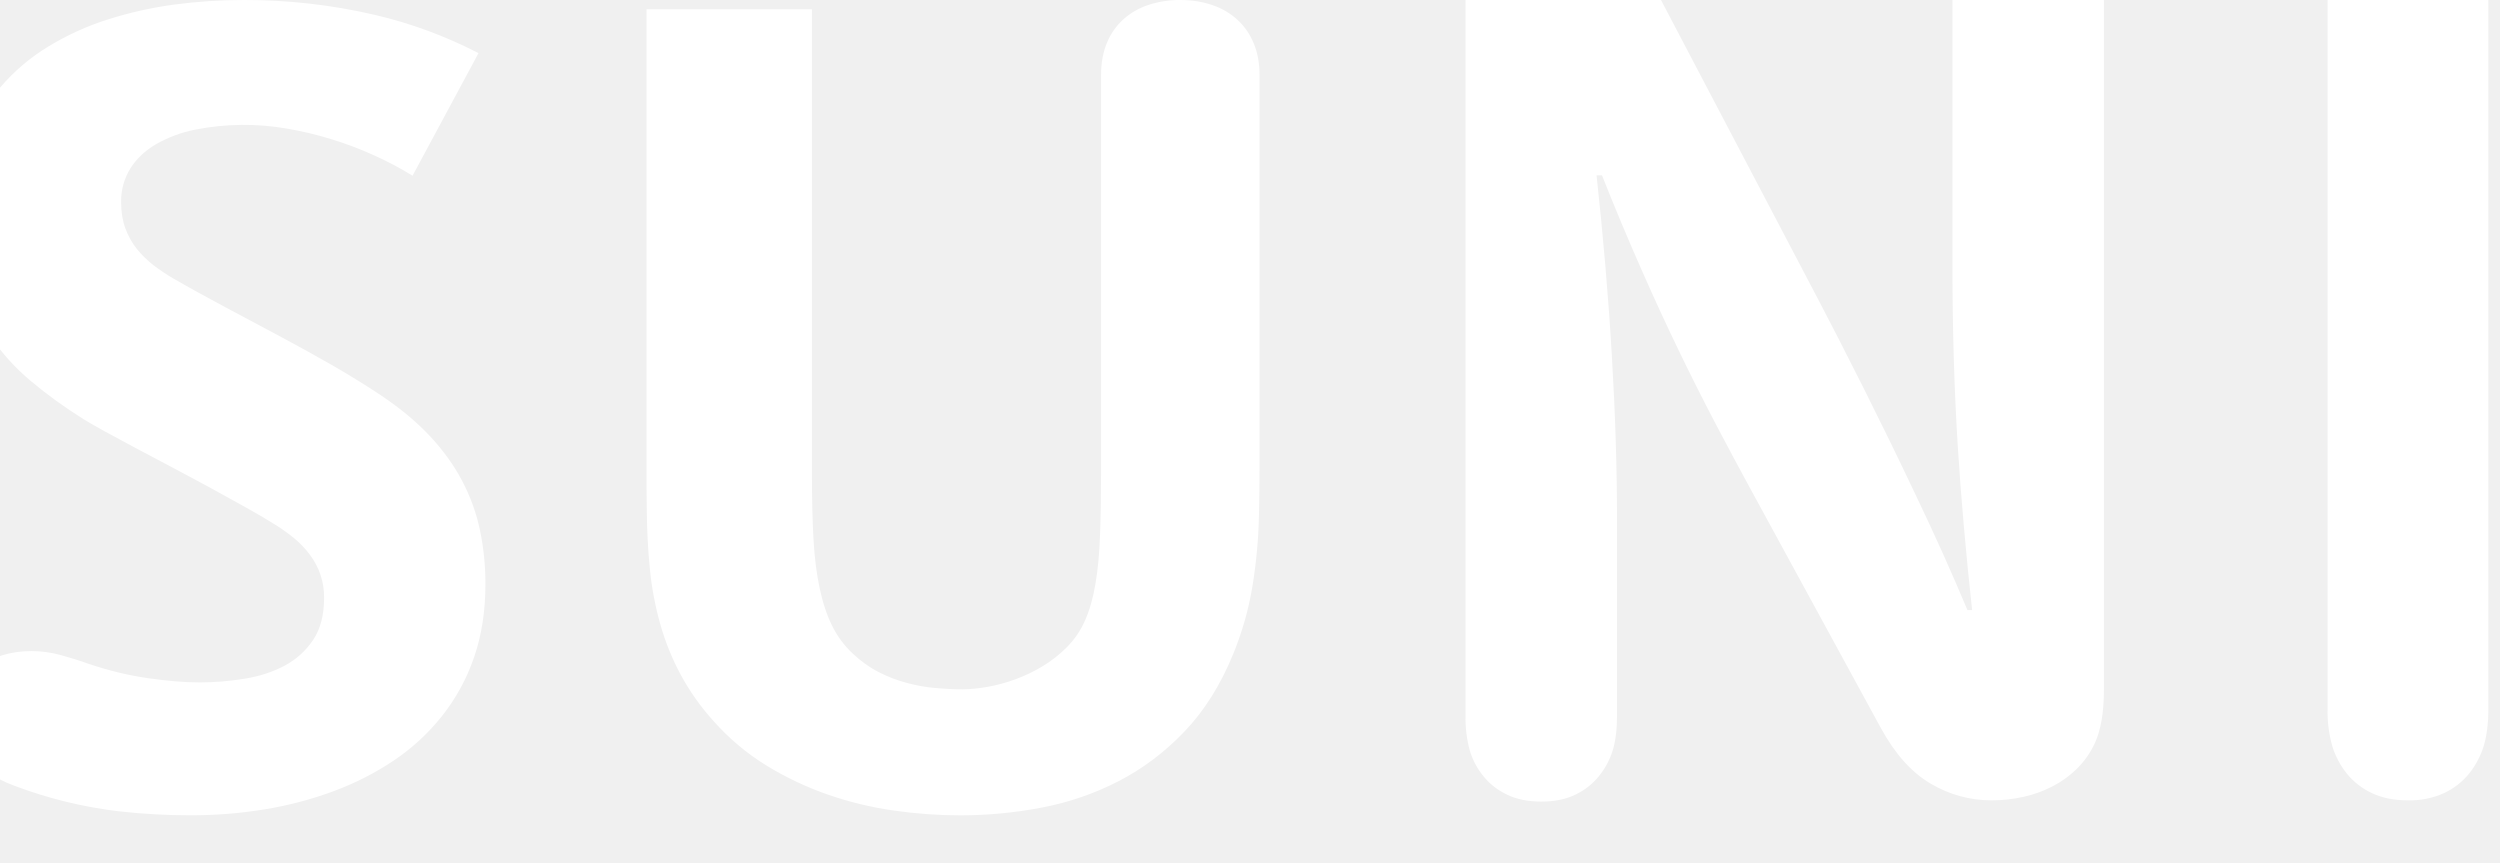
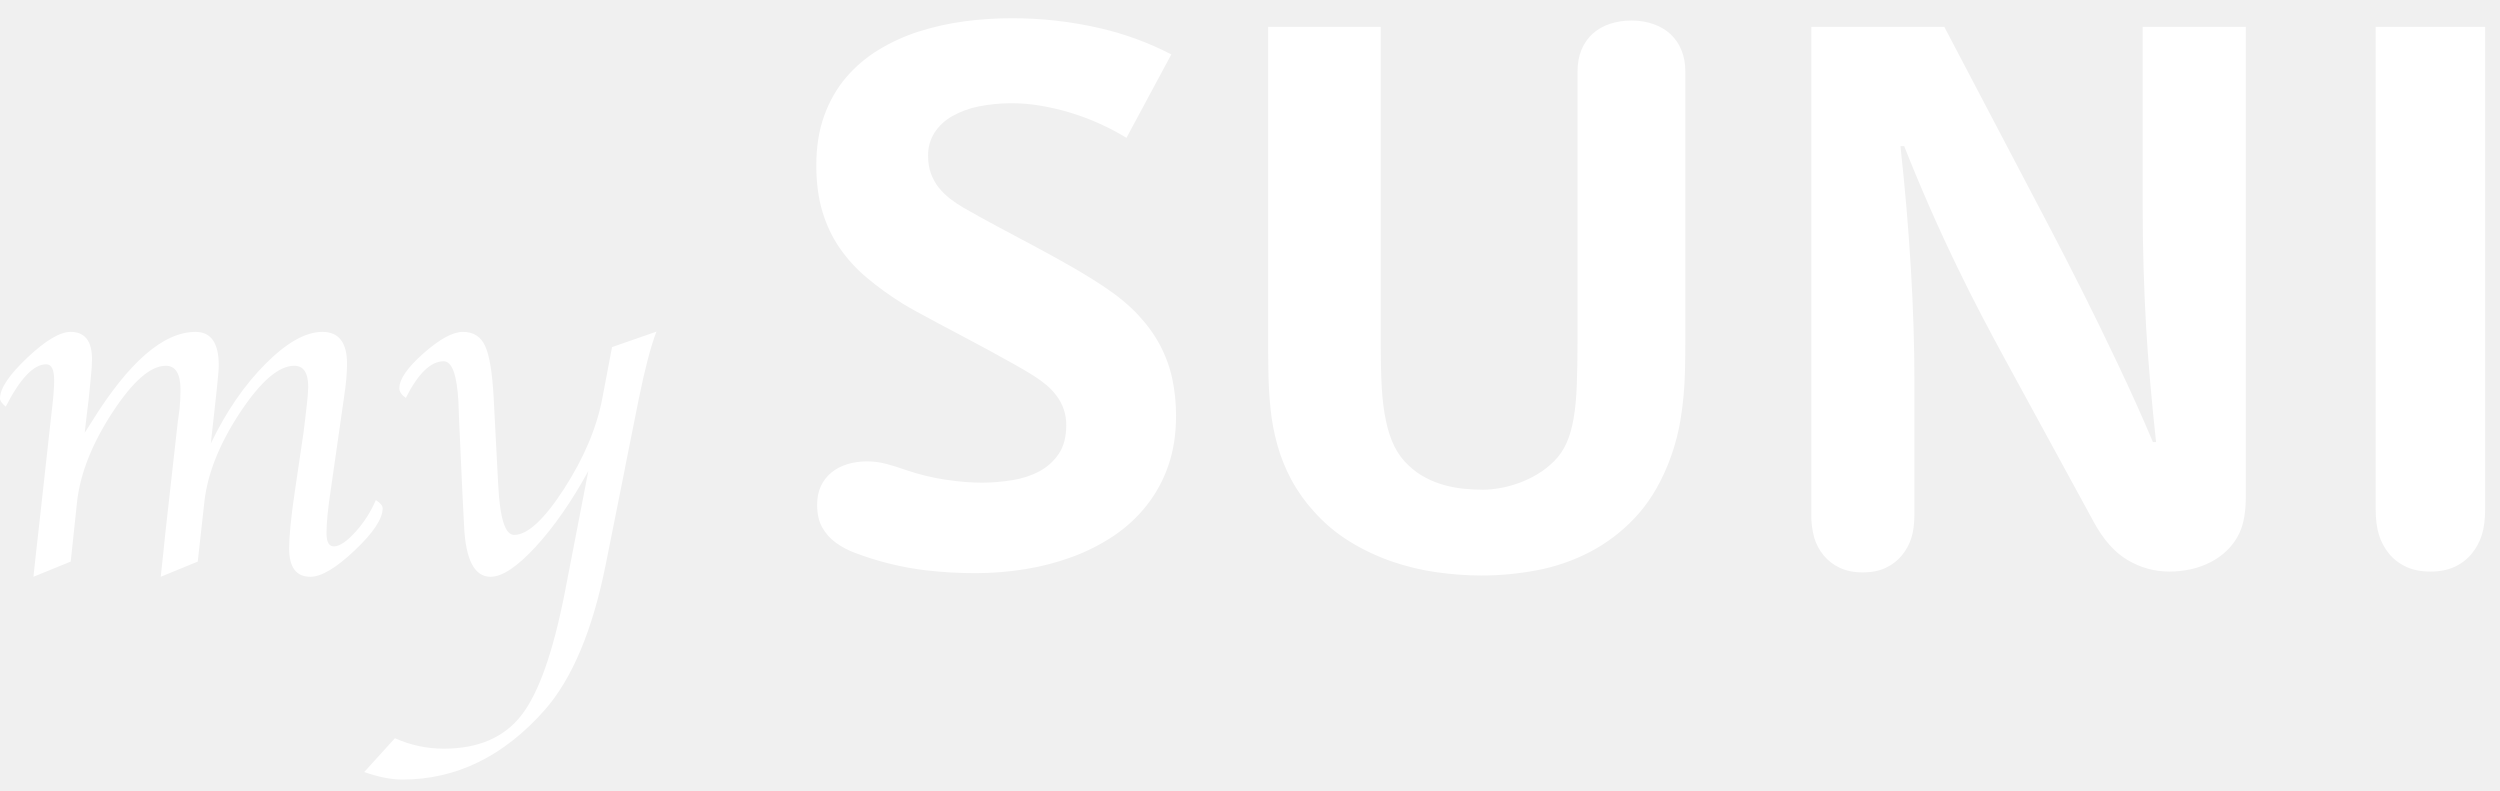
- <svg xmlns="http://www.w3.org/2000/svg" width="58" height="20" viewBox="0 0 58 20">
+ <svg xmlns="http://www.w3.org/2000/svg" width="98" height="31" viewBox="0 0 98 31">
  <g fill="#FFF" fill-rule="evenodd">
-     <path d="M9.572 4.077a7.738 7.738 0 0 0-.905-.478 8.073 8.073 0 0 0-.99-.373 8.042 8.042 0 0 0-1.017-.242 5.814 5.814 0 0 0-2.128.023 2.999 2.999 0 0 0-.91.337c-.255.149-.454.336-.597.563a1.435 1.435 0 0 0-.215.787c0 .224.033.424.097.6.065.178.153.336.265.478.112.14.242.265.386.379.145.111.298.214.46.308.388.224.795.447 1.22.674.425.225.85.453 1.272.678.422.225.832.453 1.228.68.395.228.76.455 1.096.678.447.3.826.613 1.134.942.309.33.56.676.751 1.04.193.365.331.746.416 1.147.084.4.127.817.127 1.25 0 .627-.088 1.193-.264 1.702a4.58 4.58 0 0 1-.74 1.358 4.942 4.942 0 0 1-1.119 1.034c-.432.29-.902.53-1.408.717a8.555 8.555 0 0 1-1.604.42c-.56.092-1.13.136-1.707.136-.555 0-1.106-.03-1.653-.092a10.24 10.24 0 0 1-2.429-.592 2.695 2.695 0 0 1-.67-.352 1.617 1.617 0 0 1-.467-.523c-.116-.207-.174-.465-.174-.774 0-.241.044-.454.13-.638.087-.183.208-.338.363-.463a1.56 1.56 0 0 1 .544-.282c.207-.063.43-.094.666-.094.228 0 .454.031.674.091.222.061.44.128.655.206.46.155.915.265 1.362.33.447.065.851.1 1.213.1.35 0 .697-.03 1.041-.086.344-.055.653-.156.926-.301.271-.146.493-.344.663-.598.17-.252.255-.578.255-.976a1.619 1.619 0 0 0-.332-1.003 2.134 2.134 0 0 0-.348-.369 4.091 4.091 0 0 0-.42-.305 13.694 13.694 0 0 0-.668-.395 72.549 72.549 0 0 0-1.726-.94c-.304-.162-.592-.312-.862-.456a49.453 49.453 0 0 1-.729-.393c-.214-.118-.38-.213-.496-.285-.447-.28-.851-.574-1.214-.878A5.054 5.054 0 0 1-.2 7.837a4.38 4.38 0 0 1-.59-1.245 5.459 5.459 0 0 1-.21-1.576c0-.635.09-1.2.269-1.693a4.19 4.19 0 0 1 .74-1.299A4.583 4.583 0 0 1 1.12 1.08 6.33 6.33 0 0 1 2.5.452 9.072 9.072 0 0 1 4.043.106 12.166 12.166 0 0 1 5.654 0a13.256 13.256 0 0 1 3.037.344 10.313 10.313 0 0 1 2.41.889l-1.53 2.844zM18.837.215v10.813c0 .56.012 1.055.036 1.486.025.433.073.814.146 1.145.07.33.167.619.288.862.12.243.278.456.475.64.188.178.39.323.605.432.215.111.433.193.653.251.22.059.441.099.66.118.22.02.428.03.625.03.18 0 .374-.02.586-.057.213-.037.428-.096.643-.174.213-.078.423-.177.629-.301.205-.122.393-.27.563-.44.179-.179.322-.386.426-.623.106-.238.187-.52.242-.85.057-.328.092-.71.107-1.143.017-.434.024-.936.024-1.51V1.737c0-.28.046-.53.137-.746a1.5 1.5 0 0 1 .386-.548 1.64 1.64 0 0 1 .583-.331A2.31 2.31 0 0 1 27.383 0c.277 0 .528.042.754.122a1.6 1.6 0 0 1 .58.345c.161.15.286.332.373.547.088.214.131.456.131.723v9.076a45.063 45.063 0 0 1-.013 1.14 11.75 11.75 0 0 1-.154 1.664 7.262 7.262 0 0 1-.444 1.557c-.295.721-.672 1.319-1.13 1.797-.458.48-.967.862-1.526 1.151a6.536 6.536 0 0 1-1.785.614c-.63.121-1.262.18-1.897.18-.497 0-1.007-.036-1.527-.11a8.196 8.196 0 0 1-1.53-.368 7.366 7.366 0 0 1-1.429-.675 5.454 5.454 0 0 1-1.224-1.026 5.462 5.462 0 0 1-.773-1.09 5.768 5.768 0 0 1-.47-1.164 7.29 7.29 0 0 1-.239-1.256 14.77 14.77 0 0 1-.074-1.367 20.065 20.065 0 0 1-.006-.516V.215h3.837zM38.535 0l3.649 6.95c.138.27.296.573.474.915a139.228 139.228 0 0 1 1.17 2.336c.21.43.42.869.63 1.312a58.566 58.566 0 0 1 1.187 2.641h.108a89.212 89.212 0 0 1-.191-1.935 70.848 70.848 0 0 1-.145-1.921c-.04-.649-.07-1.317-.09-2.004a71.722 71.722 0 0 1-.03-2.176V0h3.514v16.005c0 .53-.073.947-.22 1.256a2.018 2.018 0 0 1-.413.58 2.354 2.354 0 0 1-.564.405 2.722 2.722 0 0 1-.67.241c-.24.054-.485.081-.735.081-.51 0-.986-.131-1.425-.392-.442-.261-.825-.692-1.151-1.291l-3.032-5.56c-.26-.476-.523-.97-.792-1.48A58.003 58.003 0 0 1 38.102 6.3a60.474 60.474 0 0 1-.936-2.233h-.126c.076.691.143 1.389.204 2.093.06.702.11 1.392.15 2.075.04.68.072 1.349.091 1.999.021.651.03 1.274.03 1.867v4.502c0 .322-.034.594-.103.816-.07.22-.179.421-.326.599a1.558 1.558 0 0 1-.54.419c-.216.106-.48.16-.788.16-.31 0-.573-.054-.792-.16-.22-.105-.4-.245-.543-.42a1.705 1.705 0 0 1-.322-.598 2.848 2.848 0 0 1-.101-.816V0h4.535zM57.73 0v16.448c0 .342-.038.63-.11.866a1.927 1.927 0 0 1-.34.637 1.648 1.648 0 0 1-.58.45 1.926 1.926 0 0 1-.835.167c-.322 0-.6-.055-.836-.167a1.648 1.648 0 0 1-.58-.45 1.924 1.924 0 0 1-.339-.637 2.914 2.914 0 0 1-.11-.866V0h3.73z" />
+     <path d="M44.157 5.404c-.324-.201-.67-.384-1.04-.55-.37-.169-.75-.311-1.138-.43-.39-.12-.779-.21-1.17-.277a6.686 6.686 0 0 0-2.448.026 3.449 3.449 0 0 0-1.045.387 1.971 1.971 0 0 0-.688.648 1.65 1.65 0 0 0-.247.905c0 .257.038.487.112.691.075.204.176.386.305.549.129.16.278.305.444.435.166.129.343.247.528.355.447.257.915.514 1.404.775.489.259.977.521 1.462.78s.957.521 1.413.782c.454.262.874.522 1.26.78.514.344.95.704 1.304 1.083.355.379.643.777.864 1.195.222.42.38.859.479 1.32.096.46.145.94.145 1.438 0 .72-.1 1.372-.303 1.956a5.267 5.267 0 0 1-.85 1.562c-.362.458-.79.854-1.288 1.19a7.74 7.74 0 0 1-1.62.824 9.839 9.839 0 0 1-1.844.482c-.645.106-1.3.158-1.963.158-.638 0-1.272-.035-1.901-.107a11.777 11.777 0 0 1-2.793-.68 3.1 3.1 0 0 1-.771-.405 1.86 1.86 0 0 1-.537-.602c-.134-.238-.2-.534-.2-.89 0-.277.05-.522.15-.733.1-.21.239-.39.417-.533.177-.144.386-.252.626-.324.238-.072.493-.108.766-.108.262 0 .521.036.775.104.255.07.506.148.752.237.53.178 1.053.305 1.567.38.515.074.98.114 1.396.114.4 0 .8-.035 1.196-.098.396-.063.751-.18 1.065-.346.312-.168.567-.396.763-.688.195-.29.293-.665.293-1.123a1.862 1.862 0 0 0-.382-1.153 2.454 2.454 0 0 0-.4-.424 4.705 4.705 0 0 0-.483-.351c-.211-.134-.467-.286-.768-.454a83.43 83.43 0 0 0-1.985-1.08c-.35-.187-.681-.36-.991-.525a56.87 56.87 0 0 1-.839-.453 13.877 13.877 0 0 1-.57-.327c-.515-.322-.98-.66-1.396-1.01a5.812 5.812 0 0 1-1.064-1.162c-.294-.423-.52-.9-.68-1.431-.159-.528-.24-1.134-.24-1.812 0-.73.104-1.38.31-1.948.205-.569.49-1.066.851-1.493a5.27 5.27 0 0 1 1.277-1.087 7.28 7.28 0 0 1 1.586-.722c.568-.181 1.16-.313 1.778-.397a13.991 13.991 0 0 1 1.851-.122 15.245 15.245 0 0 1 3.492.396 11.86 11.86 0 0 1 2.772 1.022l-1.759 3.27zM54.124 1.053v12.435c0 .645.014 1.214.041 1.71.03.496.084.935.168 1.316.08.379.192.711.331.99.14.28.32.525.547.736.216.206.45.372.696.497.247.129.497.223.75.29.255.067.508.113.76.135.252.023.492.035.719.035.205 0 .43-.023.673-.066.246-.042.492-.111.74-.2.244-.09.486-.204.723-.346.236-.141.452-.31.648-.506.205-.206.37-.444.49-.717.122-.274.214-.598.278-.977.065-.377.106-.816.123-1.315.019-.499.028-1.076.028-1.736V2.803c0-.322.053-.609.157-.857.105-.25.254-.461.444-.631.19-.168.413-.297.67-.38.26-.086.539-.13.842-.13.32 0 .607.049.868.141.26.091.483.223.667.396.185.173.329.383.428.63.101.246.15.524.15.83v10.44a51.82 51.82 0 0 1-.014 1.31c-.016.66-.074 1.298-.177 1.914a8.351 8.351 0 0 1-.51 1.79c-.34.83-.774 1.517-1.3 2.067a6.61 6.61 0 0 1-1.756 1.323 7.516 7.516 0 0 1-2.052.707c-.725.138-1.452.207-2.182.207-.57 0-1.157-.043-1.755-.127a9.425 9.425 0 0 1-1.76-.423 8.47 8.47 0 0 1-1.643-.777 6.272 6.272 0 0 1-1.408-1.18 6.28 6.28 0 0 1-.89-1.252 6.634 6.634 0 0 1-.54-1.34 8.383 8.383 0 0 1-.274-1.444 16.987 16.987 0 0 1-.085-1.572c-.006-.201-.007-.398-.007-.594V1.053h4.412zM76.217 1.053l4.197 7.992.545 1.052a160.11 160.11 0 0 1 1.346 2.686c.242.496.483 1 .725 1.509.242.51.478 1.02.71 1.534.231.515.449 1.015.655 1.504h.123c-.082-.755-.156-1.497-.22-2.225a81.475 81.475 0 0 1-.166-2.21 82.48 82.48 0 0 1-.139-4.807V1.053h4.043v18.406c0 .608-.084 1.088-.254 1.443a2.32 2.32 0 0 1-.475.667c-.194.189-.41.343-.648.466a3.13 3.13 0 0 1-.771.278 3.857 3.857 0 0 1-.845.093c-.587 0-1.134-.151-1.64-.451-.507-.3-.947-.796-1.323-1.485l-3.487-6.394c-.298-.547-.601-1.114-.91-1.702a66.703 66.703 0 0 1-.953-1.895 69.545 69.545 0 0 1-2.086-4.75h-.146c.087.796.165 1.598.235 2.407.068.807.127 1.601.173 2.386.046.784.082 1.552.105 2.3.024.748.034 1.465.034 2.147v5.177c0 .37-.04.683-.118.938a2.03 2.03 0 0 1-.376.69c-.164.2-.37.36-.62.48-.249.123-.552.184-.907.184s-.659-.061-.91-.183a1.789 1.789 0 0 1-.625-.482 1.961 1.961 0 0 1-.37-.69 3.275 3.275 0 0 1-.116-.937V1.053h5.214zM97.417 1.053v18.915c0 .393-.043.723-.127.996-.086.27-.216.516-.391.732-.175.216-.398.39-.667.518-.27.128-.59.192-.96.192s-.69-.064-.962-.192a1.896 1.896 0 0 1-.667-.518 2.213 2.213 0 0 1-.389-.732c-.085-.273-.127-.603-.127-.996V1.053h4.29zM7.752 22.014l-1.451.596.029-.274.078-.722.069-.684.491-4.385.069-.498c.026-.261.039-.514.039-.762 0-.631-.192-.947-.576-.947-.6 0-1.299.613-2.097 1.836-.797 1.224-1.258 2.39-1.382 3.496l-.249 2.344-1.461.596.029-.274.078-.722.078-.684.5-4.531.059-.518c.046-.403.068-.73.068-.976 0-.417-.103-.625-.312-.625-.491 0-1.019.553-1.586 1.66-.151-.124-.225-.232-.225-.322 0-.391.357-.923 1.07-1.597.714-.674 1.28-1.011 1.698-1.011.559 0 .839.358.839 1.074 0 .183-.015.427-.048.733l-.078.79-.081.665-.08.693.274-.43c1.459-2.35 2.816-3.525 4.072-3.525.606 0 .909.437.909 1.309 0 .149-.026.466-.078.947l-.098.898-.135 1.22c.605-1.256 1.322-2.3 2.152-3.13.83-.83 1.57-1.244 2.221-1.244.644 0 .967.417.967 1.25 0 .358-.038.784-.113 1.279l-.519 3.623c-.116.749-.173 1.329-.173 1.739 0 .344.096.517.285.517.223 0 .502-.185.84-.556.338-.371.607-.791.81-1.26.178.117.266.224.266.322 0 .41-.365.96-1.094 1.65-.728.69-1.308 1.036-1.74 1.036-.555 0-.832-.371-.832-1.114 0-.468.071-1.194.215-2.177l.348-2.354c.011-.085.035-.27.068-.556.012-.118.035-.316.068-.596a6.47 6.47 0 0 0 .049-.645c0-.553-.183-.83-.547-.83-.609 0-1.318.613-2.127 1.836-.808 1.224-1.273 2.39-1.396 3.496l-.26 2.344zM23.06 18.469c-.657 1.198-1.348 2.188-2.066 2.969-.72.78-1.308 1.172-1.764 1.172-.627 0-.973-.657-1.037-1.971l-.069-1.356-.125-2.76-.03-.79c-.059-1.047-.25-1.571-.577-1.571-.508 0-1.002.479-1.483 1.436-.17-.117-.255-.244-.255-.381 0-.352.316-.808.948-1.367.633-.56 1.148-.84 1.546-.84.41 0 .7.184.87.552.17.368.28 1.047.334 2.036l.178 3.418c.066 1.302.272 1.953.624 1.953.526 0 1.18-.604 1.96-1.812.778-1.208 1.28-2.394 1.5-3.56l.378-1.991 1.74-.606c-.22.573-.448 1.439-.683 2.597l-1.308 6.549c-.514 2.563-1.31 4.457-2.383 5.68-1.608 1.822-3.471 2.733-5.587 2.733-.443 0-.94-.1-1.494-.295l1.203-1.326c.611.273 1.25.41 1.915.41 1.355 0 2.37-.44 3.049-1.316.678-.877 1.244-2.486 1.7-4.826l.917-4.737z" />
  </g>
</svg>
